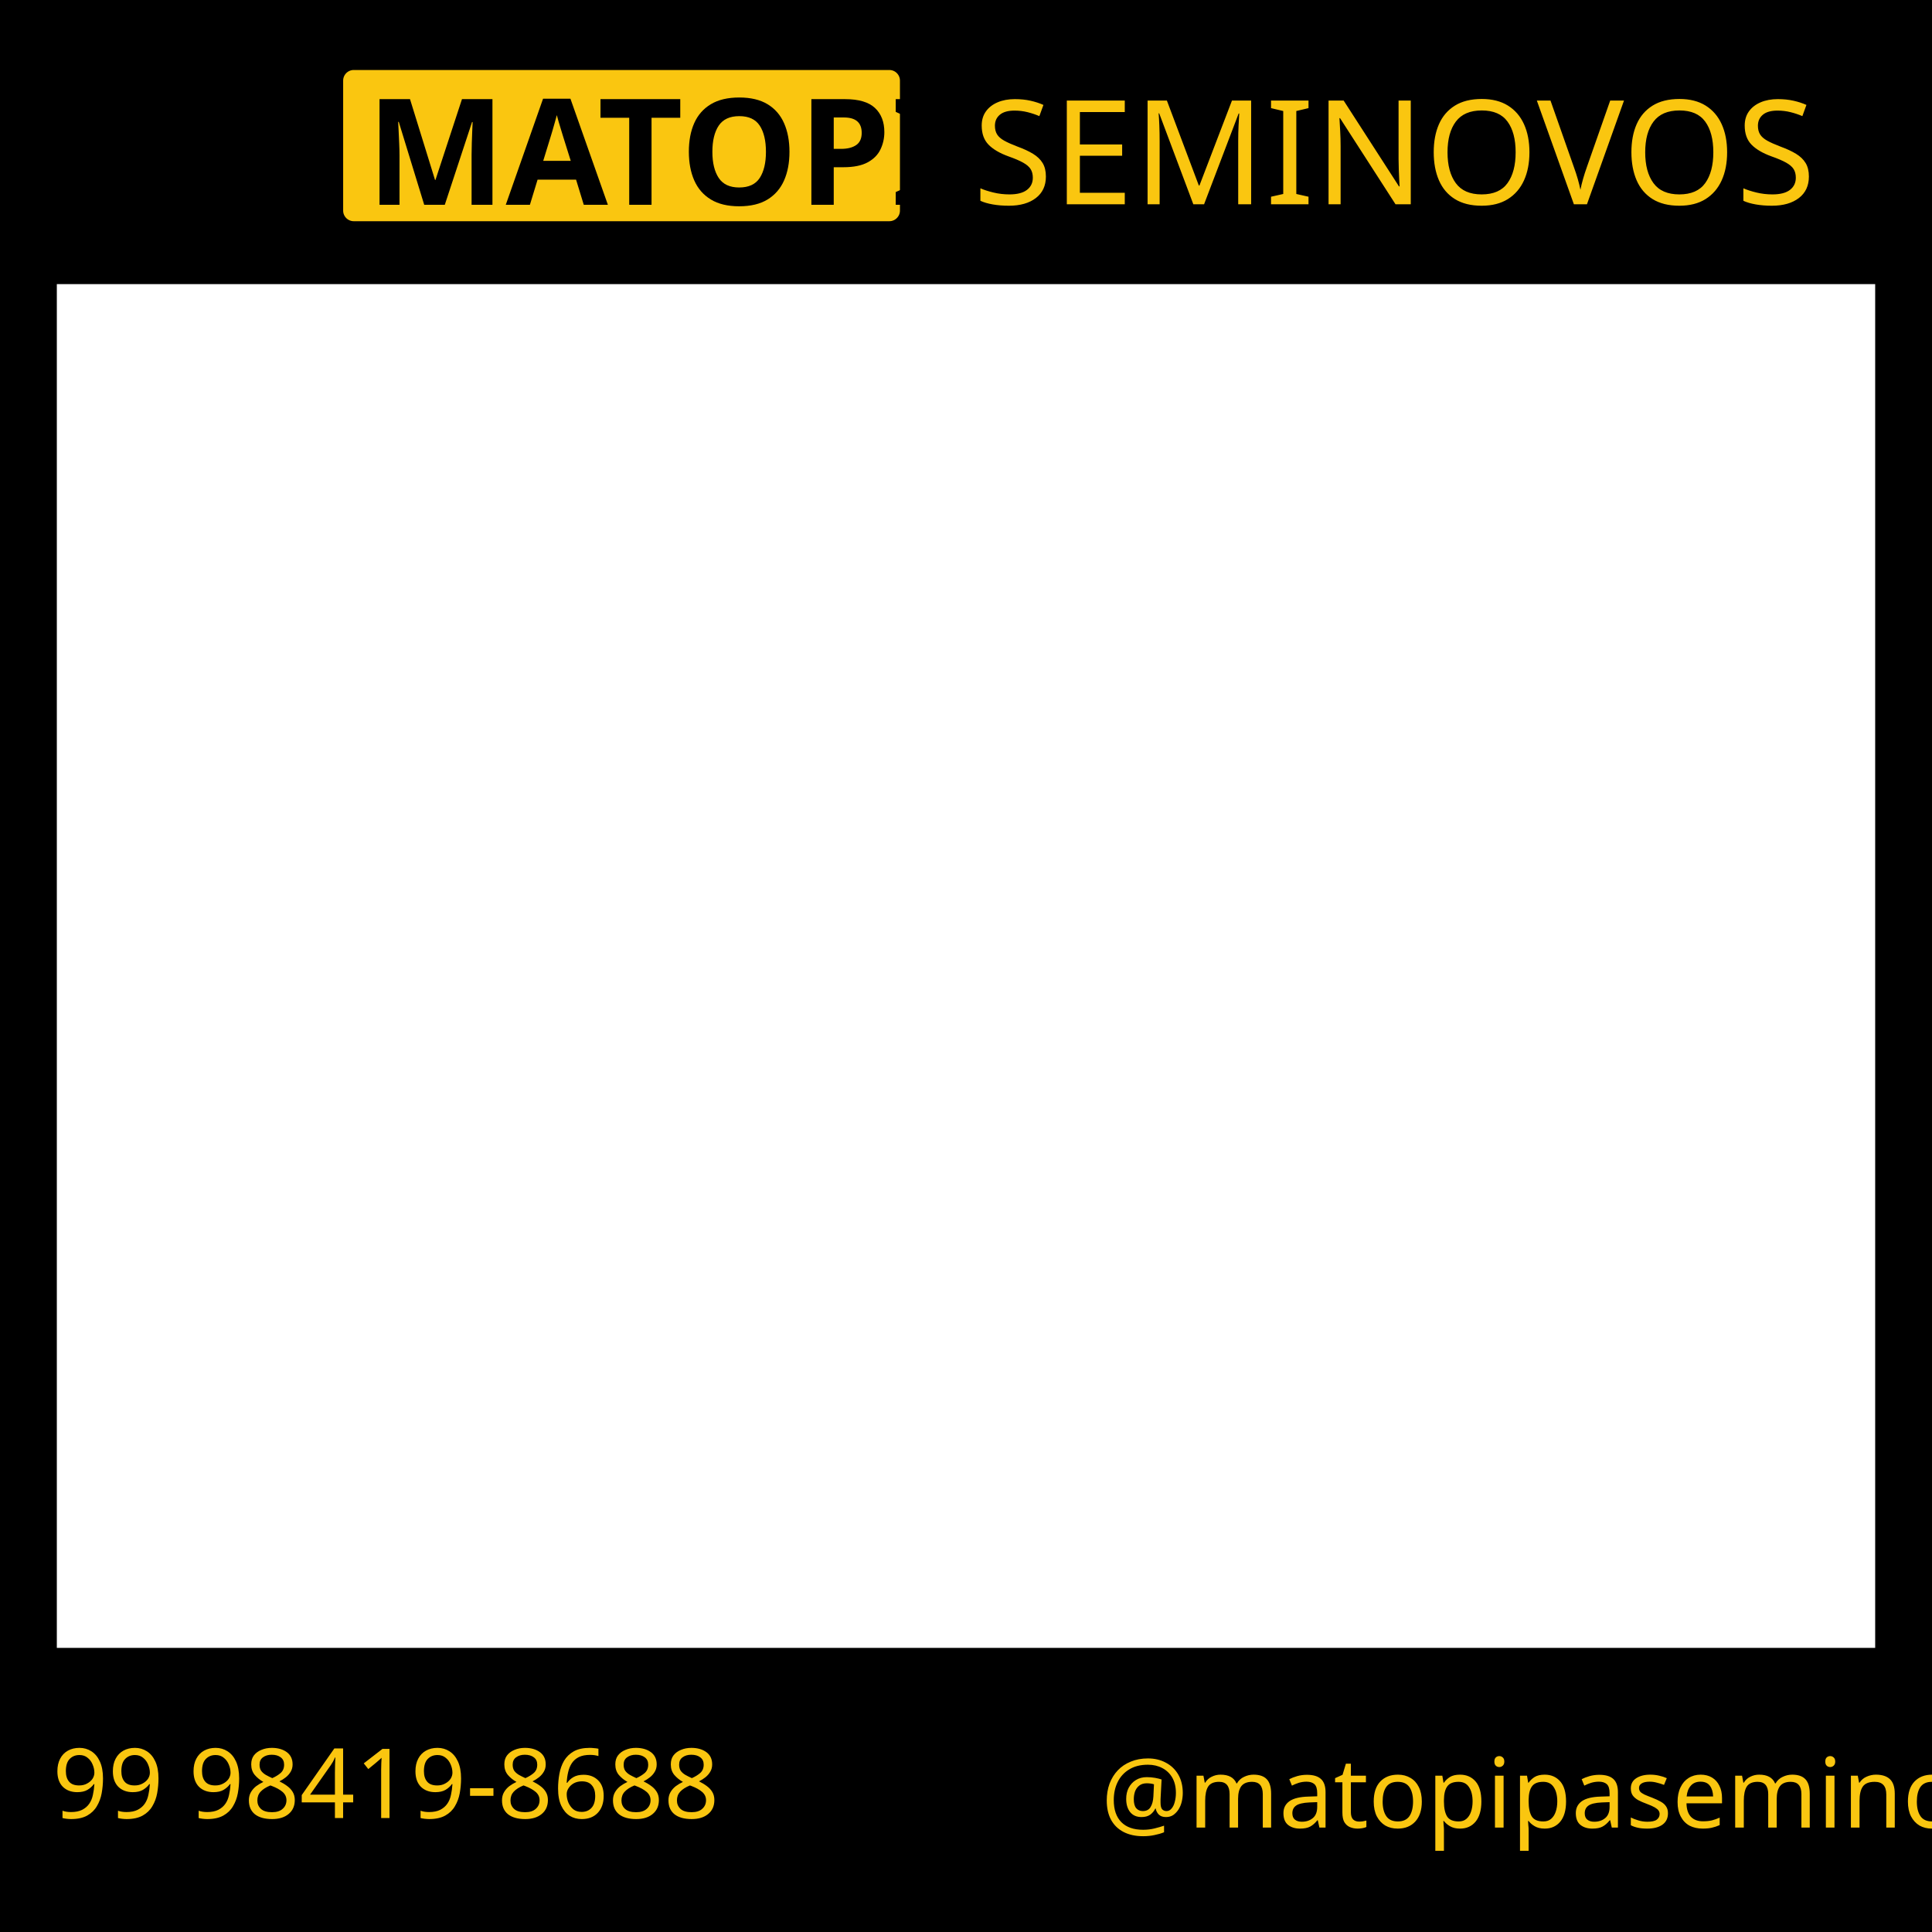
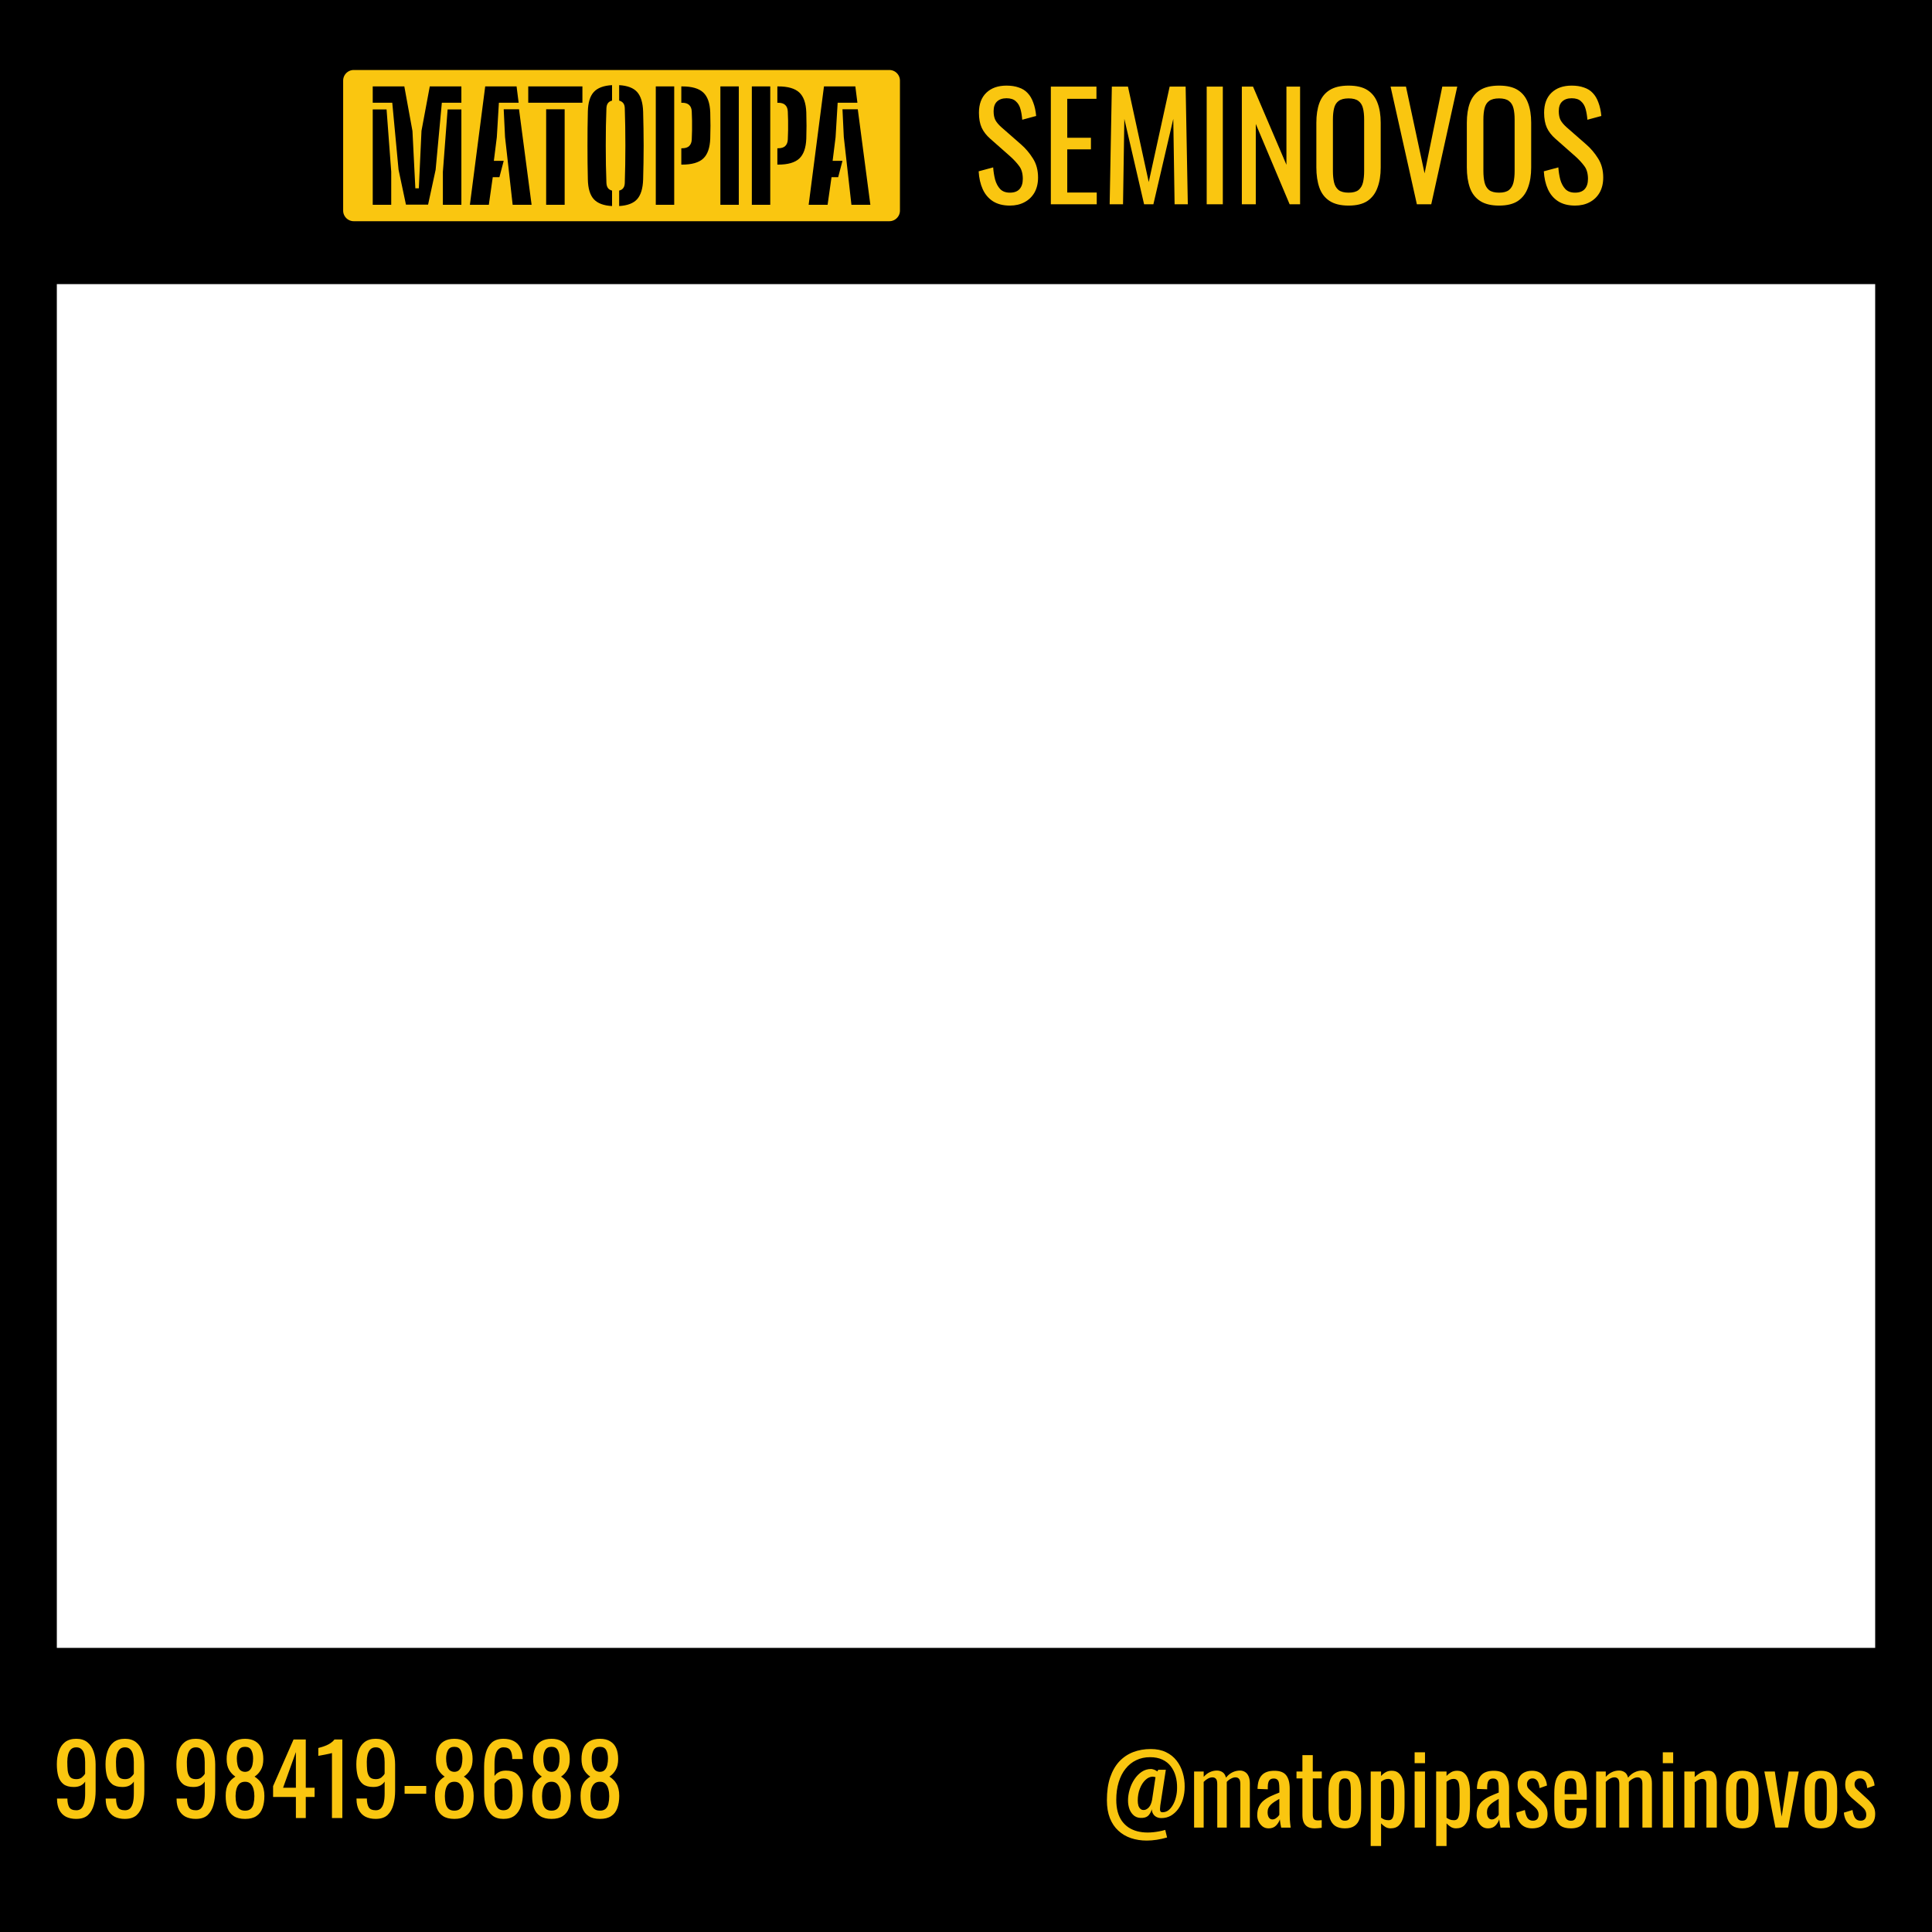
<svg xmlns="http://www.w3.org/2000/svg" width="1700" height="1700" viewBox="0 0 363.284 363.284" version="1.1" id="svg1" xml:space="preserve">
  <defs id="defs1" />
  <g id="layer2" transform="translate(375.2002,22.52934)" />
  <g id="layer1" style="display:inline;opacity:1" transform="scale(1.759488)">
    <path id="rect1" style="display:inline;fill:#000000;fill-opacity:1;stroke-width:0.366" d="M 206.472,0 V 206.472 H 0 V 0 Z M 6.073,30.363 V 176.108 H 200.399 V 30.363" />
    <g id="g8" transform="translate(-8.622373)">
      <g id="layer1-1" transform="matrix(0.0611609,0,0,0.0611609,66.85483,24.77831)" style="display:inline">
        <g id="g1" transform="matrix(2.920265,0,0,2.920265,798.1175,-41.61276)" style="display:inline">
          <rect style="fill:#fac610;fill-opacity:1;stroke:#000000;stroke-width:8.6;stroke-dasharray:none;stroke-opacity:1" id="rect1-1" width="341.761" height="99.083" x="-398.317" y="-86.903" rx="10.655" />
-           <text xml:space="preserve" style="font-style:normal;font-variant:normal;font-weight:bold;font-stretch:normal;font-size:88.553px;line-height:0;font-family:'Big Shoulders Stencil';-inkscape-font-specification:'Big Shoulders Stencil Bold';text-align:start;writing-mode:lr-tb;direction:ltr;text-anchor:start;fill:#000000;fill-opacity:1;stroke-width:0.461" x="-380.215" y="-1.941" id="text2">
-             <tspan id="tspan2" style="font-style:normal;font-variant:normal;font-weight:bold;font-stretch:normal;font-size:88.553px;line-height:0;font-family:'Big Shoulders Stencil';-inkscape-font-specification:'Big Shoulders Stencil Bold';fill:#000000;fill-opacity:1;stroke-width:0.461" x="-380.215" y="-1.941">MATOPIPA</tspan>
-           </text>
+           <path d="m -356.438,-2.029 -4.428,-20.899 -3.764,-40.07 h -11.689 v -9.785 h 18.906 l 4.87,26.699 1.727,34.27 h 2.081 l 1.594,-34.403 4.959,-26.566 h 18.906 v 9.785 h -11.689 l -3.719,40.115 -4.516,20.854 z m -19.88,0.089 V -59.013 h 8.28 l 2.789,37.281 v 19.792 z m 41.974,0 V -21.644 l 2.834,-37.369 h 8.235 v 57.073 z m 16.161,0 9.165,-70.843 h 18.773 l 1.24,9.785 h -11.822 l -1.24,20.589 -1.771,14.169 h 5.889 l -2.568,9.785 h -3.985 l -2.347,16.515 z m 25.592,0 -4.56,-40.557 -0.797,-16.604 h 9.165 l 7.527,57.161 z m 20.042,0 V -59.102 h 11.069 v 57.161 z m -10.715,-61.058 v -9.785 h 32.411 v 9.785 z m 50.144,61.81 q -7.527,-0.398 -10.936,-4.118 -3.365,-3.719 -3.542,-11.733 -0.133,-4.959 -0.177,-10.051 -0.044,-5.092 -0.044,-10.272 0,-5.225 0.044,-10.316 0.044,-5.136 0.177,-10.051 0.177,-8.014 3.542,-11.689 3.409,-3.719 10.936,-4.118 v 9.254 q -1.638,0.398 -2.479,1.55 -0.797,1.107 -0.886,3.011 -0.177,5.048 -0.31,10.715 -0.088,5.667 -0.088,11.556 0,5.889 0.088,11.6 0.133,5.712 0.31,10.804 0.088,1.904 0.886,3.055 0.841,1.151 2.479,1.55 z m 4.251,0 v -9.254 q 1.683,-0.398 2.479,-1.55 0.841,-1.151 0.886,-3.055 0.177,-5.092 0.266,-10.804 0.088,-5.712 0.088,-11.6 0,-5.889 -0.088,-11.556 -0.089,-5.667 -0.266,-10.715 -0.044,-1.904 -0.886,-3.011 -0.841,-1.107 -2.479,-1.55 v -9.254 q 7.527,0.443 10.803,4.162 3.276,3.719 3.542,11.645 0.133,5.003 0.221,10.139 0.088,5.092 0.088,10.272 0,5.136 -0.088,10.228 -0.089,5.092 -0.221,10.051 -0.266,7.97 -3.542,11.689 -3.276,3.719 -10.803,4.162 z m 21.917,-0.753 V -72.783 h 11.025 v 70.843 z m 15.275,-24.042 v -9.785 h 0.443 q 2.878,0 4.251,-1.328 1.417,-1.328 1.55,-3.852 0.133,-2.568 0.177,-5.49 0.044,-2.967 0,-5.889 -0.044,-2.922 -0.177,-5.49 -0.133,-2.568 -1.55,-3.852 -1.373,-1.328 -4.206,-1.328 h -0.487 v -9.785 h 0.487 q 8.723,0 12.619,3.631 3.896,3.586 4.206,11.866 0.133,4.383 0.133,8.058 0,3.631 -0.133,7.704 -0.31,8.28 -4.206,11.91 -3.896,3.631 -12.663,3.631 z m 23.378,24.042 V -72.783 h 11.025 v 70.843 z m 18.818,0 V -72.783 h 11.025 v 70.843 z m 15.275,-24.042 v -9.785 h 0.443 q 2.878,0 4.251,-1.328 1.417,-1.328 1.55,-3.852 0.133,-2.568 0.177,-5.49 0.044,-2.967 0,-5.889 -0.044,-2.922 -0.177,-5.49 -0.133,-2.568 -1.55,-3.852 -1.373,-1.328 -4.206,-1.328 h -0.487 v -9.785 h 0.487 q 8.723,0 12.619,3.631 3.896,3.586 4.206,11.866 0.133,4.383 0.133,8.058 0,3.631 -0.133,7.704 -0.31,8.28 -4.206,11.91 -3.896,3.631 -12.663,3.631 z m 18.724,24.042 9.165,-70.843 h 18.773 l 1.24,9.785 H -98.125 l -1.24,20.589 -1.771,14.169 h 5.889 l -2.568,9.785 h -3.985 l -2.347,16.515 z m 25.592,0 -4.56,-40.557 -0.797,-16.604 h 9.165 l 7.527,57.161 z" id="text2" style="font-weight:bold;font-size:88.553px;line-height:0;font-family:'Big Shoulders Stencil';-inkscape-font-specification:'Big Shoulders Stencil Bold';stroke-width:0.461" aria-label="MATOPIPA" />
        </g>
-         <text xml:space="preserve" style="font-style:normal;font-variant:normal;font-weight:normal;font-stretch:normal;font-size:253.802px;line-height:0;font-family:Oswald;-inkscape-font-specification:Oswald;text-align:start;writing-mode:lr-tb;direction:ltr;text-anchor:start;fill:#fac610;stroke-width:1.322" x="748.024" y="-48.184" id="text1">
-           <tspan id="tspan1" style="stroke-width:1.322" x="748.024" y="-48.184">SEMINOVOS</tspan>
-         </text>
+         <path d="m 812.49,-45.9 q -17.766,0 -29.695,-7.614 -11.675,-7.614 -17.766,-21.066 -6.091,-13.452 -7.106,-31.218 l 25.38,-6.853 q 0.761,10.913 3.299,21.066 2.792,10.152 8.883,16.751 6.091,6.345 17.005,6.345 11.167,0 16.751,-6.091 5.837,-6.345 5.837,-18.02 0,-13.959 -6.345,-22.335 -6.345,-8.629 -15.99,-17.259 l -34.517,-30.456 q -10.152,-8.883 -14.974,-19.289 -4.822,-10.66 -4.822,-26.142 0,-22.588 12.944,-35.025 12.944,-12.436 35.278,-12.436 12.182,0 21.319,3.299 9.391,3.046 15.482,9.644 6.345,6.599 9.898,16.751 3.807,9.898 5.076,23.35 l -24.365,6.599 q -0.761,-10.152 -3.046,-18.528 -2.284,-8.629 -8.122,-13.705 -5.584,-5.33 -16.243,-5.33 -10.66,0 -16.751,5.837 -5.837,5.584 -5.837,16.751 0,9.391 3.046,15.482 3.299,6.091 10.406,12.436 l 34.771,30.456 q 11.675,10.152 20.558,24.365 8.883,13.959 8.883,33.248 0,15.228 -6.345,26.395 -6.345,10.913 -17.512,16.751 -10.913,5.837 -25.38,5.837 z m 71.572,-2.284 V -253.764 h 79.694 v 21.319 h -51.014 v 68.019 h 41.37 v 20.304 h -41.37 v 75.379 h 51.522 v 20.558 z m 102.79,0 3.807,-205.58 h 28.172 l 36.294,166.748 36.547,-166.748 h 27.918 l 3.807,205.58 h -23.096 l -2.284,-149.236 -34.771,149.236 h -16.243 l -34.517,-149.236 -2.284,149.236 z m 169.54,0 V -253.764 h 28.172 v 205.58 z m 61.42,0 V -253.764 h 19.543 l 58.374,136.545 v -136.545 h 23.857 v 205.58 h -18.274 l -59.136,-140.353 v 140.353 z m 186.544,2.284 q -20.812,0 -33.248,-8.122 -12.436,-8.122 -17.766,-23.096 -5.33,-15.228 -5.33,-35.532 v -77.917 q 0,-20.304 5.33,-34.771 5.584,-14.721 17.766,-22.335 12.436,-7.868 33.248,-7.868 20.812,0 32.994,7.868 12.182,7.868 17.512,22.335 5.584,14.467 5.584,34.771 v 78.171 q 0,20.05 -5.584,35.025 -5.33,14.974 -17.512,23.35 -12.182,8.122 -32.994,8.122 z m 0,-22.588 q 11.421,0 17.259,-4.568 5.837,-4.822 7.868,-13.198 2.03,-8.629 2.03,-20.05 v -90.1 q 0,-11.421 -2.03,-19.543 -2.03,-8.375 -7.868,-12.69 -5.838,-4.568 -17.259,-4.568 -11.421,0 -17.512,4.568 -5.837,4.315 -7.868,12.69 -2.03,8.122 -2.03,19.543 v 90.1 q 0,11.421 2.03,20.05 2.03,8.375 7.868,13.198 6.091,4.568 17.512,4.568 z m 119.287,20.304 -45.938,-205.58 h 26.903 l 32.487,151.52 30.964,-151.52 h 26.142 l -45.431,205.58 z m 143.652,2.284 q -20.812,0 -33.248,-8.122 -12.436,-8.122 -17.766,-23.096 -5.33,-15.228 -5.33,-35.532 v -77.917 q 0,-20.304 5.33,-34.771 5.584,-14.721 17.766,-22.335 12.436,-7.868 33.248,-7.868 20.812,0 32.994,7.868 12.182,7.868 17.512,22.335 5.584,14.467 5.584,34.771 v 78.171 q 0,20.05 -5.584,35.025 -5.33,14.974 -17.512,23.35 -12.182,8.122 -32.994,8.122 z m 0,-22.588 q 11.421,0 17.259,-4.568 5.837,-4.822 7.868,-13.198 2.03,-8.629 2.03,-20.05 v -90.1 q 0,-11.421 -2.03,-19.543 -2.03,-8.375 -7.868,-12.69 -5.838,-4.568 -17.259,-4.568 -11.421,0 -17.512,4.568 -5.837,4.315 -7.868,12.69 -2.03,8.122 -2.03,19.543 v 90.1 q 0,11.421 2.03,20.05 2.03,8.375 7.868,13.198 6.091,4.568 17.512,4.568 z m 132.738,22.588 q -17.766,0 -29.695,-7.614 -11.675,-7.614 -17.766,-21.066 -6.091,-13.452 -7.106,-31.218 l 25.38,-6.853 q 0.761,10.913 3.3,21.066 2.792,10.152 8.883,16.751 6.091,6.345 17.005,6.345 11.167,0 16.751,-6.091 5.837,-6.345 5.837,-18.02 0,-13.959 -6.345,-22.335 -6.345,-8.629 -15.989,-17.259 l -34.517,-30.456 q -10.152,-8.883 -14.974,-19.289 -4.822,-10.66 -4.822,-26.142 0,-22.588 12.944,-35.025 12.944,-12.436 35.279,-12.436 12.182,0 21.319,3.299 9.391,3.046 15.482,9.644 6.345,6.599 9.898,16.751 3.807,9.898 5.076,23.35 l -24.365,6.599 q -0.761,-10.152 -3.046,-18.528 -2.284,-8.629 -8.122,-13.705 -5.584,-5.33 -16.243,-5.33 -10.66,0 -16.751,5.837 -5.838,5.584 -5.838,16.751 0,9.391 3.046,15.482 3.299,6.091 10.406,12.436 l 34.771,30.456 q 11.675,10.152 20.558,24.365 8.883,13.959 8.883,33.248 0,15.228 -6.345,26.395 -6.345,10.913 -17.512,16.751 -10.914,5.837 -25.38,5.837 z" id="text1" style="font-size:253.802px;line-height:0;font-family:Oswald;-inkscape-font-specification:Oswald;fill:#fac610;stroke-width:1.322" aria-label="SEMINOVOS" />
      </g>
    </g>
-     <text xml:space="preserve" style="font-style:normal;font-variant:normal;font-weight:normal;font-stretch:normal;font-size:10.364px;line-height:0;font-family:Oswald;-inkscape-font-specification:Oswald;text-align:start;writing-mode:lr-tb;direction:ltr;text-anchor:start;display:inline;fill:#fac610;stroke-width:0.054" x="5.617" y="194.292" id="text3">
-       <tspan id="tspan3" style="font-size:10.364px;stroke-width:0.054" x="5.617" y="194.292">99 98419-8688</tspan>
-     </text>
-     <text xml:space="preserve" style="font-style:normal;font-variant:normal;font-weight:normal;font-stretch:normal;font-size:10.364px;line-height:0;font-family:Oswald;-inkscape-font-specification:Oswald;text-align:start;writing-mode:lr-tb;direction:ltr;text-anchor:start;display:inline;fill:#fac610;stroke-width:0.067" x="117.683" y="195.313" id="text4">
-       <tspan id="tspan4" style="font-size:10.364px;stroke-width:0.067" x="117.683" y="195.313">@matopipaseminovos</tspan>
-     </text>
+     <path d="m 8.156,194.385 q -0.653,0 -1.119,-0.238 -0.456,-0.249 -0.694,-0.715 -0.238,-0.466 -0.249,-1.13 0,-0.021 0,-0.041 0,-0.031 0,-0.052 h 1.109 q 0,0.601 0.197,0.933 0.197,0.321 0.767,0.321 0.311,0 0.518,-0.187 0.207,-0.197 0.311,-0.591 0.104,-0.404 0.104,-1.016 v -1.275 q -0.155,0.259 -0.466,0.425 -0.301,0.155 -0.757,0.155 -0.694,0 -1.088,-0.301 -0.394,-0.311 -0.56,-0.85 -0.155,-0.549 -0.155,-1.275 0,-0.767 0.207,-1.378 0.207,-0.622 0.663,-0.985 0.466,-0.363 1.213,-0.363 0.725,0 1.182,0.373 0.456,0.363 0.663,0.985 0.218,0.622 0.218,1.389 v 2.819 q 0,0.808 -0.187,1.492 -0.187,0.684 -0.632,1.099 -0.446,0.404 -1.244,0.404 z m 0,-4.249 q 0.363,0 0.591,-0.176 0.228,-0.187 0.352,-0.404 v -1.244 q 0,-0.435 -0.083,-0.788 -0.083,-0.363 -0.29,-0.57 -0.207,-0.218 -0.57,-0.218 -0.363,0 -0.58,0.218 -0.207,0.218 -0.301,0.57 -0.083,0.342 -0.083,0.757 0,0.497 0.041,0.922 0.052,0.425 0.249,0.684 0.207,0.249 0.674,0.249 z m 5.203,4.249 q -0.653,0 -1.119,-0.238 -0.456,-0.249 -0.694,-0.715 -0.238,-0.466 -0.249,-1.13 0,-0.021 0,-0.041 0,-0.031 0,-0.052 h 1.109 q 0,0.601 0.197,0.933 0.197,0.321 0.767,0.321 0.311,0 0.518,-0.187 0.207,-0.197 0.311,-0.591 0.104,-0.404 0.104,-1.016 v -1.275 q -0.155,0.259 -0.466,0.425 -0.301,0.155 -0.757,0.155 -0.694,0 -1.088,-0.301 -0.394,-0.311 -0.56,-0.85 -0.155,-0.549 -0.155,-1.275 0,-0.767 0.207,-1.378 0.207,-0.622 0.663,-0.985 0.466,-0.363 1.213,-0.363 0.725,0 1.182,0.373 0.456,0.363 0.663,0.985 0.218,0.622 0.218,1.389 v 2.819 q 0,0.808 -0.187,1.492 -0.187,0.684 -0.632,1.099 -0.446,0.404 -1.244,0.404 z m 0,-4.249 q 0.363,0 0.591,-0.176 0.228,-0.187 0.352,-0.404 v -1.244 q 0,-0.435 -0.083,-0.788 -0.083,-0.363 -0.29,-0.57 -0.207,-0.218 -0.57,-0.218 -0.363,0 -0.58,0.218 -0.207,0.218 -0.301,0.57 -0.083,0.342 -0.083,0.757 0,0.497 0.041,0.922 0.052,0.425 0.249,0.684 0.207,0.249 0.674,0.249 z m 7.576,4.249 q -0.653,0 -1.119,-0.238 -0.456,-0.249 -0.694,-0.715 -0.238,-0.466 -0.249,-1.13 0,-0.021 0,-0.041 0,-0.031 0,-0.052 h 1.109 q 0,0.601 0.197,0.933 0.197,0.321 0.767,0.321 0.311,0 0.518,-0.187 0.207,-0.197 0.311,-0.591 0.104,-0.404 0.104,-1.016 v -1.275 q -0.155,0.259 -0.466,0.425 -0.301,0.155 -0.757,0.155 -0.694,0 -1.088,-0.301 -0.394,-0.311 -0.56,-0.85 -0.155,-0.549 -0.155,-1.275 0,-0.767 0.207,-1.378 0.207,-0.622 0.663,-0.985 0.466,-0.363 1.213,-0.363 0.725,0 1.182,0.373 0.456,0.363 0.663,0.985 0.218,0.622 0.218,1.389 v 2.819 q 0,0.808 -0.187,1.492 -0.187,0.684 -0.632,1.099 -0.446,0.404 -1.244,0.404 z m 0,-4.249 q 0.363,0 0.591,-0.176 0.228,-0.187 0.352,-0.404 v -1.244 q 0,-0.435 -0.083,-0.788 -0.083,-0.363 -0.29,-0.57 -0.207,-0.218 -0.57,-0.218 -0.363,0 -0.58,0.218 -0.207,0.218 -0.301,0.57 -0.083,0.342 -0.083,0.757 0,0.497 0.041,0.922 0.052,0.425 0.249,0.684 0.207,0.249 0.674,0.249 z m 5.255,4.249 q -0.757,0 -1.213,-0.301 -0.456,-0.301 -0.663,-0.85 -0.197,-0.56 -0.197,-1.306 0,-0.425 0.073,-0.746 0.073,-0.321 0.207,-0.56 0.145,-0.249 0.332,-0.425 0.197,-0.187 0.425,-0.332 -0.415,-0.28 -0.674,-0.725 -0.259,-0.456 -0.259,-1.15 0,-0.663 0.207,-1.15 0.207,-0.487 0.643,-0.746 0.446,-0.269 1.119,-0.269 0.674,0 1.099,0.269 0.435,0.259 0.643,0.746 0.207,0.487 0.207,1.15 0,0.705 -0.259,1.15 -0.249,0.446 -0.674,0.725 0.228,0.145 0.415,0.332 0.197,0.176 0.332,0.425 0.145,0.238 0.218,0.56 0.083,0.321 0.083,0.746 0,0.746 -0.207,1.306 -0.197,0.549 -0.653,0.85 -0.446,0.301 -1.202,0.301 z m 0,-0.881 q 0.404,0 0.622,-0.207 0.218,-0.207 0.29,-0.56 0.083,-0.352 0.083,-0.788 0,-0.394 -0.093,-0.736 -0.083,-0.352 -0.301,-0.57 -0.218,-0.228 -0.601,-0.228 -0.383,0 -0.611,0.218 -0.218,0.218 -0.311,0.57 -0.093,0.342 -0.093,0.746 0,0.435 0.083,0.788 0.083,0.352 0.301,0.56 0.228,0.207 0.632,0.207 z m 0,-4.146 q 0.352,-0.01 0.529,-0.218 0.187,-0.207 0.259,-0.529 0.073,-0.332 0.073,-0.684 0,-0.518 -0.187,-0.881 -0.187,-0.363 -0.674,-0.363 -0.487,0 -0.684,0.363 -0.197,0.363 -0.197,0.881 0,0.352 0.073,0.684 0.073,0.321 0.259,0.529 0.197,0.207 0.549,0.218 z m 5.431,4.933 v -2.249 h -2.436 v -1.161 l 2.187,-4.985 h 1.306 v 5.161 h 0.943 v 0.985 h -0.943 v 2.249 z m -1.368,-3.234 h 1.368 v -3.814 z m 5.224,3.234 v -6.944 q -0.01,0.01 -0.238,0.062 -0.218,0.052 -0.497,0.104 -0.28,0.052 -0.497,0.093 -0.218,0.041 -0.228,0.041 v -0.839 q 0.176,-0.041 0.404,-0.114 0.238,-0.073 0.477,-0.176 0.249,-0.104 0.466,-0.259 0.228,-0.155 0.383,-0.363 h 0.839 v 8.395 z m 4.685,0.093 q -0.653,0 -1.119,-0.238 -0.456,-0.249 -0.694,-0.715 -0.238,-0.466 -0.249,-1.13 0,-0.021 0,-0.041 0,-0.031 0,-0.052 h 1.109 q 0,0.601 0.197,0.933 0.197,0.321 0.767,0.321 0.311,0 0.518,-0.187 0.207,-0.197 0.311,-0.591 0.104,-0.404 0.104,-1.016 v -1.275 q -0.155,0.259 -0.466,0.425 -0.301,0.155 -0.757,0.155 -0.694,0 -1.088,-0.301 -0.394,-0.311 -0.56,-0.85 -0.155,-0.549 -0.155,-1.275 0,-0.767 0.207,-1.378 0.207,-0.622 0.663,-0.985 0.466,-0.363 1.213,-0.363 0.725,0 1.182,0.373 0.456,0.363 0.663,0.985 0.218,0.622 0.218,1.389 v 2.819 q 0,0.808 -0.187,1.492 -0.187,0.684 -0.632,1.099 -0.446,0.404 -1.244,0.404 z m 0,-4.249 q 0.363,0 0.591,-0.176 0.228,-0.187 0.352,-0.404 v -1.244 q 0,-0.435 -0.083,-0.788 -0.083,-0.363 -0.29,-0.57 -0.207,-0.218 -0.57,-0.218 -0.363,0 -0.58,0.218 -0.207,0.218 -0.301,0.57 -0.083,0.342 -0.083,0.757 0,0.497 0.041,0.922 0.052,0.425 0.249,0.684 0.207,0.249 0.674,0.249 z m 3.078,1.565 v -0.84 h 2.311 v 0.84 z m 5.317,2.684 q -0.757,0 -1.213,-0.301 -0.456,-0.301 -0.663,-0.85 -0.197,-0.56 -0.197,-1.306 0,-0.425 0.073,-0.746 0.073,-0.321 0.207,-0.56 0.145,-0.249 0.332,-0.425 0.197,-0.187 0.425,-0.332 -0.415,-0.28 -0.674,-0.725 -0.259,-0.456 -0.259,-1.15 0,-0.663 0.207,-1.15 0.207,-0.487 0.643,-0.746 0.446,-0.269 1.119,-0.269 0.674,0 1.099,0.269 0.435,0.259 0.643,0.746 0.207,0.487 0.207,1.15 0,0.705 -0.259,1.15 -0.249,0.446 -0.674,0.725 0.228,0.145 0.415,0.332 0.197,0.176 0.332,0.425 0.145,0.238 0.218,0.56 0.083,0.321 0.083,0.746 0,0.746 -0.207,1.306 -0.197,0.549 -0.653,0.85 -0.446,0.301 -1.202,0.301 z m 0,-0.881 q 0.404,0 0.622,-0.207 0.218,-0.207 0.29,-0.56 0.083,-0.352 0.083,-0.788 0,-0.394 -0.093,-0.736 -0.083,-0.352 -0.301,-0.57 -0.218,-0.228 -0.601,-0.228 -0.383,0 -0.611,0.218 -0.218,0.218 -0.311,0.57 -0.093,0.342 -0.093,0.746 0,0.435 0.083,0.788 0.083,0.352 0.301,0.56 0.228,0.207 0.632,0.207 z m 0,-4.146 q 0.352,-0.01 0.529,-0.218 0.187,-0.207 0.259,-0.529 0.073,-0.332 0.073,-0.684 0,-0.518 -0.187,-0.881 -0.187,-0.363 -0.674,-0.363 -0.487,0 -0.684,0.363 -0.197,0.363 -0.197,0.881 0,0.352 0.073,0.684 0.073,0.321 0.259,0.529 0.197,0.207 0.549,0.218 z m 5.244,5.027 q -0.725,0 -1.182,-0.363 -0.456,-0.373 -0.674,-0.995 -0.207,-0.632 -0.207,-1.399 v -2.829 q 0,-0.819 0.187,-1.492 0.187,-0.674 0.632,-1.078 0.456,-0.404 1.244,-0.404 0.653,0 1.099,0.238 0.456,0.238 0.694,0.694 0.249,0.456 0.259,1.109 0,0.021 0,0.062 0.01,0.031 0.01,0.062 h -1.119 q 0,-0.611 -0.197,-0.933 -0.197,-0.321 -0.746,-0.321 -0.301,0 -0.518,0.197 -0.218,0.187 -0.332,0.58 -0.104,0.394 -0.104,1.016 v 1.275 q 0.166,-0.259 0.466,-0.415 0.311,-0.166 0.757,-0.166 0.694,0 1.088,0.301 0.394,0.301 0.56,0.85 0.166,0.539 0.166,1.275 0,0.757 -0.207,1.378 -0.207,0.622 -0.663,0.995 -0.456,0.363 -1.213,0.363 z m 0,-0.922 q 0.373,0 0.58,-0.207 0.207,-0.218 0.29,-0.57 0.093,-0.352 0.093,-0.767 0,-0.497 -0.052,-0.922 -0.041,-0.425 -0.238,-0.674 -0.197,-0.259 -0.674,-0.259 -0.228,0 -0.415,0.083 -0.187,0.083 -0.321,0.218 -0.135,0.124 -0.218,0.269 v 1.254 q 0,0.425 0.083,0.788 0.093,0.363 0.301,0.58 0.207,0.207 0.57,0.207 z m 5.141,0.922 q -0.757,0 -1.213,-0.301 -0.456,-0.301 -0.663,-0.85 -0.197,-0.56 -0.197,-1.306 0,-0.425 0.073,-0.746 0.073,-0.321 0.207,-0.56 0.145,-0.249 0.332,-0.425 0.197,-0.187 0.425,-0.332 -0.415,-0.28 -0.674,-0.725 -0.259,-0.456 -0.259,-1.15 0,-0.663 0.207,-1.15 0.207,-0.487 0.643,-0.746 0.446,-0.269 1.119,-0.269 0.674,0 1.099,0.269 0.435,0.259 0.643,0.746 0.207,0.487 0.207,1.15 0,0.705 -0.259,1.15 -0.249,0.446 -0.674,0.725 0.228,0.145 0.415,0.332 0.197,0.176 0.332,0.425 0.145,0.238 0.218,0.56 0.083,0.321 0.083,0.746 0,0.746 -0.207,1.306 -0.197,0.549 -0.653,0.85 -0.446,0.301 -1.202,0.301 z m 0,-0.881 q 0.404,0 0.622,-0.207 0.218,-0.207 0.29,-0.56 0.083,-0.352 0.083,-0.788 0,-0.394 -0.093,-0.736 -0.083,-0.352 -0.301,-0.57 -0.218,-0.228 -0.601,-0.228 -0.383,0 -0.611,0.218 -0.218,0.218 -0.311,0.57 -0.093,0.342 -0.093,0.746 0,0.435 0.083,0.788 0.083,0.352 0.301,0.56 0.228,0.207 0.632,0.207 z m 0,-4.146 q 0.352,-0.01 0.529,-0.218 0.187,-0.207 0.259,-0.529 0.073,-0.332 0.073,-0.684 0,-0.518 -0.187,-0.881 -0.187,-0.363 -0.674,-0.363 -0.487,0 -0.684,0.363 -0.197,0.363 -0.197,0.881 0,0.352 0.073,0.684 0.073,0.321 0.259,0.529 0.197,0.207 0.549,0.218 z m 5.172,5.027 q -0.757,0 -1.213,-0.301 -0.456,-0.301 -0.663,-0.85 -0.197,-0.56 -0.197,-1.306 0,-0.425 0.073,-0.746 0.073,-0.321 0.207,-0.56 0.145,-0.249 0.332,-0.425 0.197,-0.187 0.425,-0.332 -0.415,-0.28 -0.674,-0.725 -0.259,-0.456 -0.259,-1.15 0,-0.663 0.207,-1.15 0.207,-0.487 0.643,-0.746 0.446,-0.269 1.119,-0.269 0.674,0 1.099,0.269 0.435,0.259 0.643,0.746 0.207,0.487 0.207,1.15 0,0.705 -0.259,1.15 -0.249,0.446 -0.674,0.725 0.228,0.145 0.415,0.332 0.197,0.176 0.332,0.425 0.145,0.238 0.218,0.56 0.083,0.321 0.083,0.746 0,0.746 -0.207,1.306 -0.197,0.549 -0.653,0.85 -0.446,0.301 -1.202,0.301 z m 0,-0.881 q 0.404,0 0.622,-0.207 0.218,-0.207 0.29,-0.56 0.083,-0.352 0.083,-0.788 0,-0.394 -0.093,-0.736 -0.083,-0.352 -0.301,-0.57 -0.218,-0.228 -0.601,-0.228 -0.383,0 -0.611,0.218 -0.218,0.218 -0.311,0.57 -0.093,0.342 -0.093,0.746 0,0.435 0.083,0.788 0.083,0.352 0.301,0.56 0.228,0.207 0.632,0.207 z m 0,-4.146 q 0.352,-0.01 0.529,-0.218 0.187,-0.207 0.259,-0.529 0.073,-0.332 0.073,-0.684 0,-0.518 -0.187,-0.881 -0.187,-0.363 -0.674,-0.363 -0.487,0 -0.684,0.363 -0.197,0.363 -0.197,0.881 0,0.352 0.073,0.684 0.073,0.321 0.259,0.529 0.197,0.207 0.549,0.218 z" id="text3" style="font-size:10.364px;line-height:0;font-family:Oswald;-inkscape-font-specification:Oswald;fill:#fac610;stroke-width:0.054" aria-label="99 98419-8688" />
+     <path d="m 122.554,196.701 q -0.902,0 -1.679,-0.259 -0.777,-0.259 -1.358,-0.798 -0.58,-0.529 -0.902,-1.337 -0.321,-0.819 -0.321,-1.917 0,-1.399 0.342,-2.425 0.352,-1.036 0.974,-1.71 0.632,-0.674 1.482,-1.005 0.86,-0.332 1.886,-0.332 0.943,0 1.627,0.332 0.694,0.332 1.14,0.912 0.446,0.57 0.653,1.296 0.218,0.715 0.207,1.492 0,0.684 -0.176,1.296 -0.176,0.601 -0.508,1.067 -0.332,0.456 -0.788,0.725 -0.456,0.259 -1.016,0.259 -0.29,0 -0.518,-0.114 -0.228,-0.114 -0.363,-0.332 -0.135,-0.218 -0.145,-0.508 -0.073,0.321 -0.301,0.611 -0.228,0.29 -0.684,0.321 -0.518,0.042 -0.871,-0.207 -0.342,-0.259 -0.518,-0.694 -0.166,-0.446 -0.166,-0.953 0,-0.58 0.176,-1.171 0.176,-0.601 0.508,-1.099 0.332,-0.497 0.777,-0.798 0.456,-0.301 0.995,-0.301 0.114,0 0.238,0.042 0.124,0.031 0.238,0.093 0.114,0.062 0.197,0.124 l 0.104,-0.176 h 0.808 l -0.591,3.804 q -0.021,0.197 -0.031,0.363 -0.01,0.166 0.041,0.269 0.062,0.104 0.228,0.104 0.332,0 0.611,-0.197 0.28,-0.207 0.487,-0.57 0.218,-0.363 0.332,-0.839 0.124,-0.477 0.124,-1.016 0.01,-0.653 -0.155,-1.244 -0.166,-0.591 -0.518,-1.047 -0.342,-0.456 -0.902,-0.715 -0.549,-0.259 -1.316,-0.259 -0.808,0 -1.472,0.321 -0.663,0.311 -1.14,0.912 -0.477,0.591 -0.736,1.441 -0.259,0.839 -0.259,1.886 0,0.715 0.155,1.285 0.155,0.56 0.446,0.974 0.301,0.415 0.715,0.694 0.415,0.269 0.922,0.404 0.518,0.135 1.109,0.135 0.301,0 0.601,-0.031 0.311,-0.031 0.632,-0.093 0.332,-0.062 0.653,-0.155 l 0.197,0.808 q -0.57,0.166 -1.119,0.249 -0.549,0.083 -1.057,0.083 z m -0.228,-3.275 q 0.238,-0.042 0.466,-0.29 0.228,-0.259 0.332,-0.798 l 0.363,-2.415 q -0.073,-0.021 -0.145,-0.031 -0.073,-0.021 -0.145,-0.021 -0.415,0 -0.788,0.352 -0.363,0.342 -0.591,0.922 -0.228,0.58 -0.228,1.285 0,0.301 0.072,0.549 0.083,0.238 0.249,0.363 0.166,0.124 0.415,0.083 z m 5.286,1.886 v -5.99 h 1.026 v 0.57 q 0.301,-0.342 0.663,-0.508 0.363,-0.166 0.746,-0.166 0.332,0 0.591,0.166 0.269,0.166 0.383,0.591 0.321,-0.394 0.694,-0.57 0.383,-0.187 0.798,-0.187 0.29,0 0.529,0.145 0.238,0.135 0.383,0.446 0.145,0.301 0.145,0.798 v 4.705 h -1.016 v -4.633 q 0,-0.435 -0.145,-0.58 -0.135,-0.155 -0.373,-0.155 -0.228,0 -0.477,0.135 -0.249,0.124 -0.456,0.352 0,0.042 0,0.083 0,0.042 0,0.093 v 4.705 h -1.016 v -4.633 q 0,-0.435 -0.145,-0.58 -0.135,-0.155 -0.373,-0.155 -0.228,0 -0.477,0.135 -0.238,0.124 -0.456,0.352 v 4.881 z m 7.949,0.083 q -0.352,0 -0.622,-0.197 -0.269,-0.207 -0.425,-0.518 -0.155,-0.321 -0.155,-0.674 0,-0.56 0.187,-0.943 0.187,-0.383 0.508,-0.643 0.332,-0.269 0.757,-0.466 0.435,-0.197 0.912,-0.383 v -0.425 q 0,-0.363 -0.042,-0.601 -0.042,-0.238 -0.176,-0.352 -0.124,-0.124 -0.383,-0.124 -0.228,0 -0.373,0.104 -0.135,0.104 -0.197,0.301 -0.062,0.187 -0.062,0.446 v 0.301 l -1.099,-0.042 q 0.021,-0.995 0.456,-1.461 0.435,-0.477 1.347,-0.477 0.891,0 1.264,0.487 0.373,0.487 0.373,1.41 v 2.736 q 0,0.28 0.01,0.539 0.021,0.259 0.042,0.487 0.031,0.218 0.052,0.415 h -1.016 q -0.031,-0.166 -0.083,-0.415 -0.041,-0.259 -0.062,-0.466 -0.104,0.352 -0.404,0.663 -0.29,0.301 -0.808,0.301 z m 0.435,-0.953 q 0.166,0 0.311,-0.093 0.145,-0.093 0.259,-0.207 0.114,-0.124 0.155,-0.197 v -1.7 q -0.259,0.145 -0.487,0.29 -0.228,0.145 -0.404,0.311 -0.166,0.155 -0.269,0.363 -0.093,0.197 -0.093,0.456 0,0.363 0.135,0.57 0.135,0.207 0.394,0.207 z m 4.488,0.953 q -0.466,0 -0.757,-0.176 -0.28,-0.176 -0.415,-0.497 -0.124,-0.321 -0.124,-0.757 v -3.907 h -0.632 v -0.736 h 0.632 v -1.752 h 1.109 v 1.752 h 0.964 v 0.736 h -0.964 v 3.835 q 0,0.352 0.114,0.508 0.114,0.145 0.435,0.145 0.083,0 0.187,-0.01 0.114,-0.01 0.218,-0.021 v 0.819 q -0.207,0.031 -0.383,0.042 -0.176,0.021 -0.383,0.021 z m 3.244,0 q -0.663,0 -1.047,-0.269 -0.383,-0.269 -0.549,-0.767 -0.155,-0.497 -0.155,-1.171 v -1.741 q 0,-0.674 0.155,-1.171 0.166,-0.497 0.549,-0.767 0.383,-0.269 1.047,-0.269 0.663,0 1.036,0.269 0.383,0.269 0.539,0.767 0.166,0.497 0.166,1.171 v 1.741 q 0,0.674 -0.166,1.171 -0.155,0.497 -0.539,0.767 -0.373,0.269 -1.036,0.269 z m 0,-0.819 q 0.321,0 0.446,-0.187 0.135,-0.187 0.155,-0.487 0.031,-0.311 0.031,-0.643 v -1.876 q 0,-0.342 -0.031,-0.643 -0.021,-0.301 -0.155,-0.487 -0.124,-0.197 -0.446,-0.197 -0.321,0 -0.456,0.197 -0.135,0.187 -0.166,0.487 -0.021,0.301 -0.021,0.643 v 1.876 q 0,0.332 0.021,0.643 0.031,0.301 0.166,0.487 0.135,0.187 0.456,0.187 z m 2.757,2.705 v -7.96 h 1.109 v 0.477 q 0.197,-0.228 0.477,-0.394 0.28,-0.166 0.663,-0.166 0.466,0 0.736,0.249 0.28,0.238 0.415,0.611 0.135,0.363 0.176,0.746 0.042,0.373 0.042,0.643 v 1.451 q 0,0.632 -0.124,1.202 -0.124,0.56 -0.456,0.912 -0.321,0.342 -0.912,0.342 -0.321,0 -0.57,-0.155 -0.249,-0.166 -0.446,-0.373 v 2.415 z m 1.907,-2.757 q 0.29,0 0.415,-0.207 0.124,-0.218 0.155,-0.58 0.031,-0.363 0.031,-0.798 v -1.451 q 0,-0.373 -0.042,-0.684 -0.041,-0.321 -0.176,-0.508 -0.135,-0.187 -0.425,-0.187 -0.218,0 -0.415,0.093 -0.197,0.093 -0.342,0.218 v 3.835 q 0.155,0.114 0.352,0.197 0.197,0.072 0.446,0.072 z m 2.788,0.788 v -5.99 h 1.109 v 5.99 z m 0,-6.882 v -1.161 h 1.109 v 1.161 z m 2.301,8.851 v -7.96 h 1.109 v 0.477 q 0.197,-0.228 0.477,-0.394 0.28,-0.166 0.663,-0.166 0.466,0 0.736,0.249 0.28,0.238 0.415,0.611 0.135,0.363 0.176,0.746 0.042,0.373 0.042,0.643 v 1.451 q 0,0.632 -0.124,1.202 -0.124,0.56 -0.456,0.912 -0.321,0.342 -0.912,0.342 -0.321,0 -0.57,-0.155 -0.249,-0.166 -0.446,-0.373 v 2.415 z m 1.907,-2.757 q 0.29,0 0.415,-0.207 0.124,-0.218 0.155,-0.58 0.031,-0.363 0.031,-0.798 v -1.451 q 0,-0.373 -0.042,-0.684 -0.041,-0.321 -0.176,-0.508 -0.135,-0.187 -0.425,-0.187 -0.218,0 -0.415,0.093 -0.197,0.093 -0.342,0.218 v 3.835 q 0.155,0.114 0.352,0.197 0.197,0.072 0.446,0.072 z m 3.617,0.871 q -0.352,0 -0.622,-0.197 -0.269,-0.207 -0.425,-0.518 -0.155,-0.321 -0.155,-0.674 0,-0.56 0.187,-0.943 0.187,-0.383 0.508,-0.643 0.332,-0.269 0.757,-0.466 0.435,-0.197 0.912,-0.383 v -0.425 q 0,-0.363 -0.041,-0.601 -0.042,-0.238 -0.176,-0.352 -0.124,-0.124 -0.383,-0.124 -0.228,0 -0.373,0.104 -0.135,0.104 -0.197,0.301 -0.062,0.187 -0.062,0.446 v 0.301 l -1.099,-0.042 q 0.021,-0.995 0.456,-1.461 0.435,-0.477 1.347,-0.477 0.891,0 1.264,0.487 0.373,0.487 0.373,1.41 v 2.736 q 0,0.28 0.01,0.539 0.021,0.259 0.042,0.487 0.031,0.218 0.052,0.415 h -1.016 q -0.031,-0.166 -0.083,-0.415 -0.042,-0.259 -0.062,-0.466 -0.104,0.352 -0.404,0.663 -0.29,0.301 -0.808,0.301 z m 0.435,-0.953 q 0.166,0 0.311,-0.093 0.145,-0.093 0.259,-0.207 0.114,-0.124 0.155,-0.197 v -1.7 q -0.259,0.145 -0.487,0.29 -0.228,0.145 -0.404,0.311 -0.166,0.155 -0.269,0.363 -0.093,0.197 -0.093,0.456 0,0.363 0.135,0.57 0.135,0.207 0.394,0.207 z m 4.291,0.953 q -0.736,0 -1.182,-0.456 -0.446,-0.466 -0.508,-1.223 l 0.922,-0.28 q 0.083,0.57 0.28,0.86 0.197,0.28 0.58,0.28 0.301,0 0.456,-0.166 0.155,-0.176 0.155,-0.466 0,-0.259 -0.114,-0.466 -0.114,-0.207 -0.373,-0.425 l -1.026,-0.881 q -0.311,-0.269 -0.529,-0.601 -0.207,-0.332 -0.207,-0.86 0,-0.477 0.187,-0.798 0.197,-0.332 0.539,-0.497 0.352,-0.176 0.819,-0.176 0.746,0 1.14,0.466 0.394,0.456 0.456,1.109 l -0.788,0.28 q -0.042,-0.311 -0.124,-0.539 -0.083,-0.238 -0.238,-0.363 -0.155,-0.135 -0.404,-0.135 -0.269,0 -0.435,0.187 -0.155,0.176 -0.155,0.425 0,0.155 0.062,0.311 0.073,0.145 0.238,0.29 l 1.057,0.974 q 0.218,0.197 0.404,0.425 0.197,0.228 0.321,0.518 0.124,0.29 0.124,0.674 0,0.508 -0.207,0.85 -0.207,0.342 -0.58,0.518 -0.373,0.166 -0.871,0.166 z m 4.146,0 q -0.705,0 -1.088,-0.269 -0.383,-0.28 -0.539,-0.808 -0.145,-0.539 -0.145,-1.316 v -1.368 q 0,-0.798 0.155,-1.327 0.155,-0.529 0.539,-0.798 0.394,-0.269 1.078,-0.269 0.757,0 1.109,0.311 0.363,0.311 0.477,0.902 0.114,0.58 0.114,1.399 v 0.487 h -2.363 v 1.202 q 0,0.363 0.062,0.591 0.073,0.228 0.218,0.342 0.155,0.104 0.394,0.104 0.249,0 0.373,-0.114 0.135,-0.124 0.176,-0.342 0.052,-0.228 0.052,-0.529 v -0.363 h 1.078 v 0.228 q 0,0.902 -0.383,1.42 -0.383,0.518 -1.306,0.518 z m -0.663,-3.659 h 1.275 v -0.539 q 0,-0.373 -0.042,-0.622 -0.042,-0.259 -0.176,-0.383 -0.124,-0.135 -0.404,-0.135 -0.269,0 -0.415,0.124 -0.135,0.124 -0.187,0.425 -0.052,0.29 -0.052,0.808 z m 3.368,3.576 v -5.99 h 1.026 v 0.57 q 0.301,-0.342 0.663,-0.508 0.363,-0.166 0.746,-0.166 0.332,0 0.591,0.166 0.269,0.166 0.383,0.591 0.321,-0.394 0.694,-0.57 0.383,-0.187 0.798,-0.187 0.29,0 0.529,0.145 0.238,0.135 0.383,0.446 0.145,0.301 0.145,0.798 v 4.705 h -1.016 v -4.633 q 0,-0.435 -0.145,-0.58 -0.135,-0.155 -0.373,-0.155 -0.228,0 -0.477,0.135 -0.249,0.124 -0.456,0.352 0,0.042 0,0.083 0,0.042 0,0.093 v 4.705 h -1.016 v -4.633 q 0,-0.435 -0.145,-0.58 -0.135,-0.155 -0.373,-0.155 -0.228,0 -0.477,0.135 -0.238,0.124 -0.456,0.352 v 4.881 z m 7.12,0 v -5.99 h 1.109 v 5.99 z m 0,-6.882 v -1.161 h 1.109 v 1.161 z m 2.301,6.882 v -5.99 h 1.109 v 0.591 q 0.301,-0.28 0.663,-0.477 0.363,-0.197 0.798,-0.197 0.363,0 0.549,0.187 0.197,0.187 0.269,0.466 0.083,0.28 0.083,0.57 v 4.85 h -1.109 v -4.529 q 0,-0.321 -0.093,-0.497 -0.093,-0.176 -0.383,-0.176 -0.187,0 -0.394,0.114 -0.197,0.104 -0.383,0.259 v 4.83 z m 6.198,0.083 q -0.663,0 -1.047,-0.269 -0.383,-0.269 -0.549,-0.767 -0.155,-0.497 -0.155,-1.171 v -1.741 q 0,-0.674 0.155,-1.171 0.166,-0.497 0.549,-0.767 0.383,-0.269 1.047,-0.269 0.663,0 1.036,0.269 0.383,0.269 0.539,0.767 0.166,0.497 0.166,1.171 v 1.741 q 0,0.674 -0.166,1.171 -0.155,0.497 -0.539,0.767 -0.373,0.269 -1.036,0.269 z m 0,-0.819 q 0.321,0 0.446,-0.187 0.135,-0.187 0.155,-0.487 0.031,-0.311 0.031,-0.643 v -1.876 q 0,-0.342 -0.031,-0.643 -0.021,-0.301 -0.155,-0.487 -0.124,-0.197 -0.446,-0.197 -0.321,0 -0.456,0.197 -0.135,0.187 -0.166,0.487 -0.021,0.301 -0.021,0.643 v 1.876 q 0,0.332 0.021,0.643 0.031,0.301 0.166,0.487 0.135,0.187 0.456,0.187 z m 3.534,0.736 -1.182,-5.99 h 1.119 l 0.736,4.819 0.746,-4.819 h 1.078 l -1.14,5.99 z m 4.861,0.083 q -0.663,0 -1.047,-0.269 -0.383,-0.269 -0.549,-0.767 -0.155,-0.497 -0.155,-1.171 v -1.741 q 0,-0.674 0.155,-1.171 0.166,-0.497 0.549,-0.767 0.383,-0.269 1.047,-0.269 0.663,0 1.036,0.269 0.383,0.269 0.539,0.767 0.166,0.497 0.166,1.171 v 1.741 q 0,0.674 -0.166,1.171 -0.155,0.497 -0.539,0.767 -0.373,0.269 -1.036,0.269 z m 0,-0.819 q 0.321,0 0.446,-0.187 0.135,-0.187 0.155,-0.487 0.031,-0.311 0.031,-0.643 v -1.876 q 0,-0.342 -0.031,-0.643 -0.021,-0.301 -0.155,-0.487 -0.124,-0.197 -0.446,-0.197 -0.321,0 -0.456,0.197 -0.135,0.187 -0.166,0.487 -0.021,0.301 -0.021,0.643 v 1.876 q 0,0.332 0.021,0.643 0.031,0.301 0.166,0.487 0.135,0.187 0.456,0.187 z m 4.146,0.819 q -0.736,0 -1.181,-0.456 -0.446,-0.466 -0.508,-1.223 l 0.922,-0.28 q 0.083,0.57 0.28,0.86 0.197,0.28 0.58,0.28 0.301,0 0.456,-0.166 0.155,-0.176 0.155,-0.466 0,-0.259 -0.114,-0.466 -0.114,-0.207 -0.373,-0.425 l -1.026,-0.881 q -0.311,-0.269 -0.529,-0.601 -0.207,-0.332 -0.207,-0.86 0,-0.477 0.187,-0.798 0.197,-0.332 0.539,-0.497 0.352,-0.176 0.819,-0.176 0.746,0 1.14,0.466 0.394,0.456 0.456,1.109 l -0.788,0.28 q -0.041,-0.311 -0.124,-0.539 -0.083,-0.238 -0.238,-0.363 -0.155,-0.135 -0.404,-0.135 -0.269,0 -0.435,0.187 -0.155,0.176 -0.155,0.425 0,0.155 0.062,0.311 0.072,0.145 0.238,0.29 l 1.057,0.974 q 0.218,0.197 0.404,0.425 0.197,0.228 0.321,0.518 0.124,0.29 0.124,0.674 0,0.508 -0.207,0.85 -0.207,0.342 -0.58,0.518 -0.373,0.166 -0.871,0.166 z" id="text4" style="font-size:10.364px;line-height:0;font-family:Oswald;-inkscape-font-specification:Oswald;fill:#fac610;stroke-width:0.067" aria-label="@matopipaseminovos" />
  </g>
</svg>
